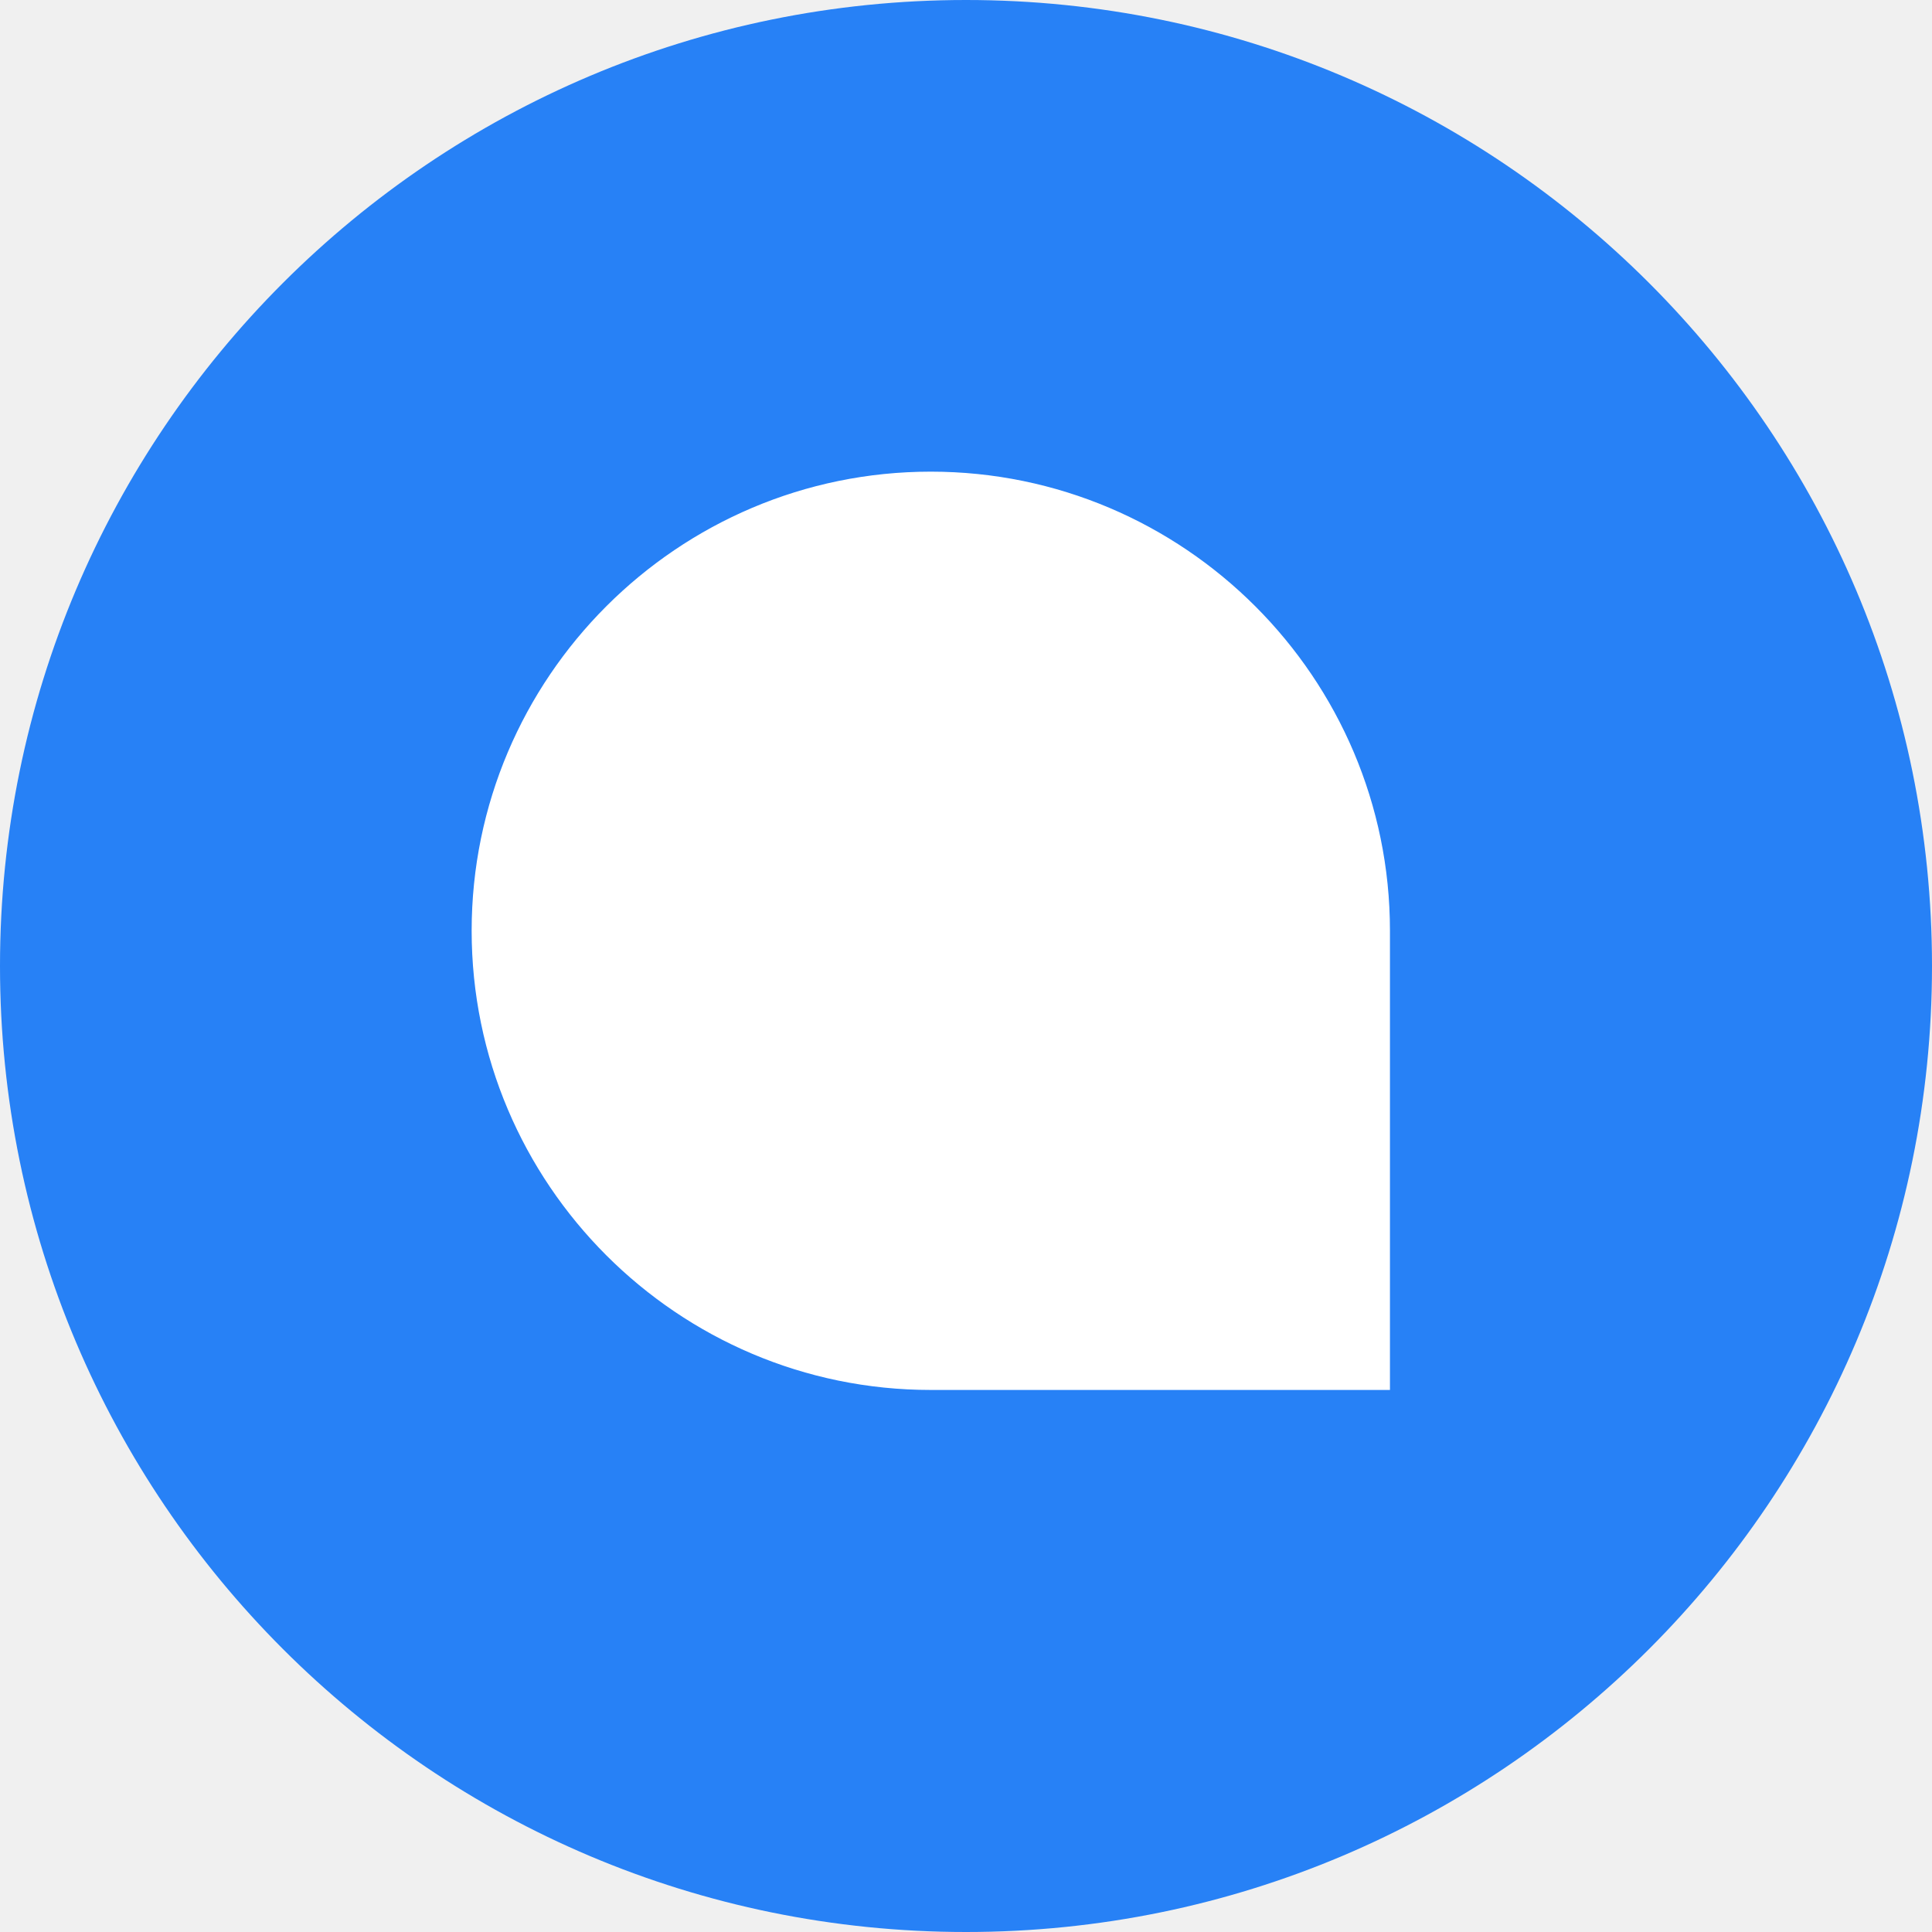
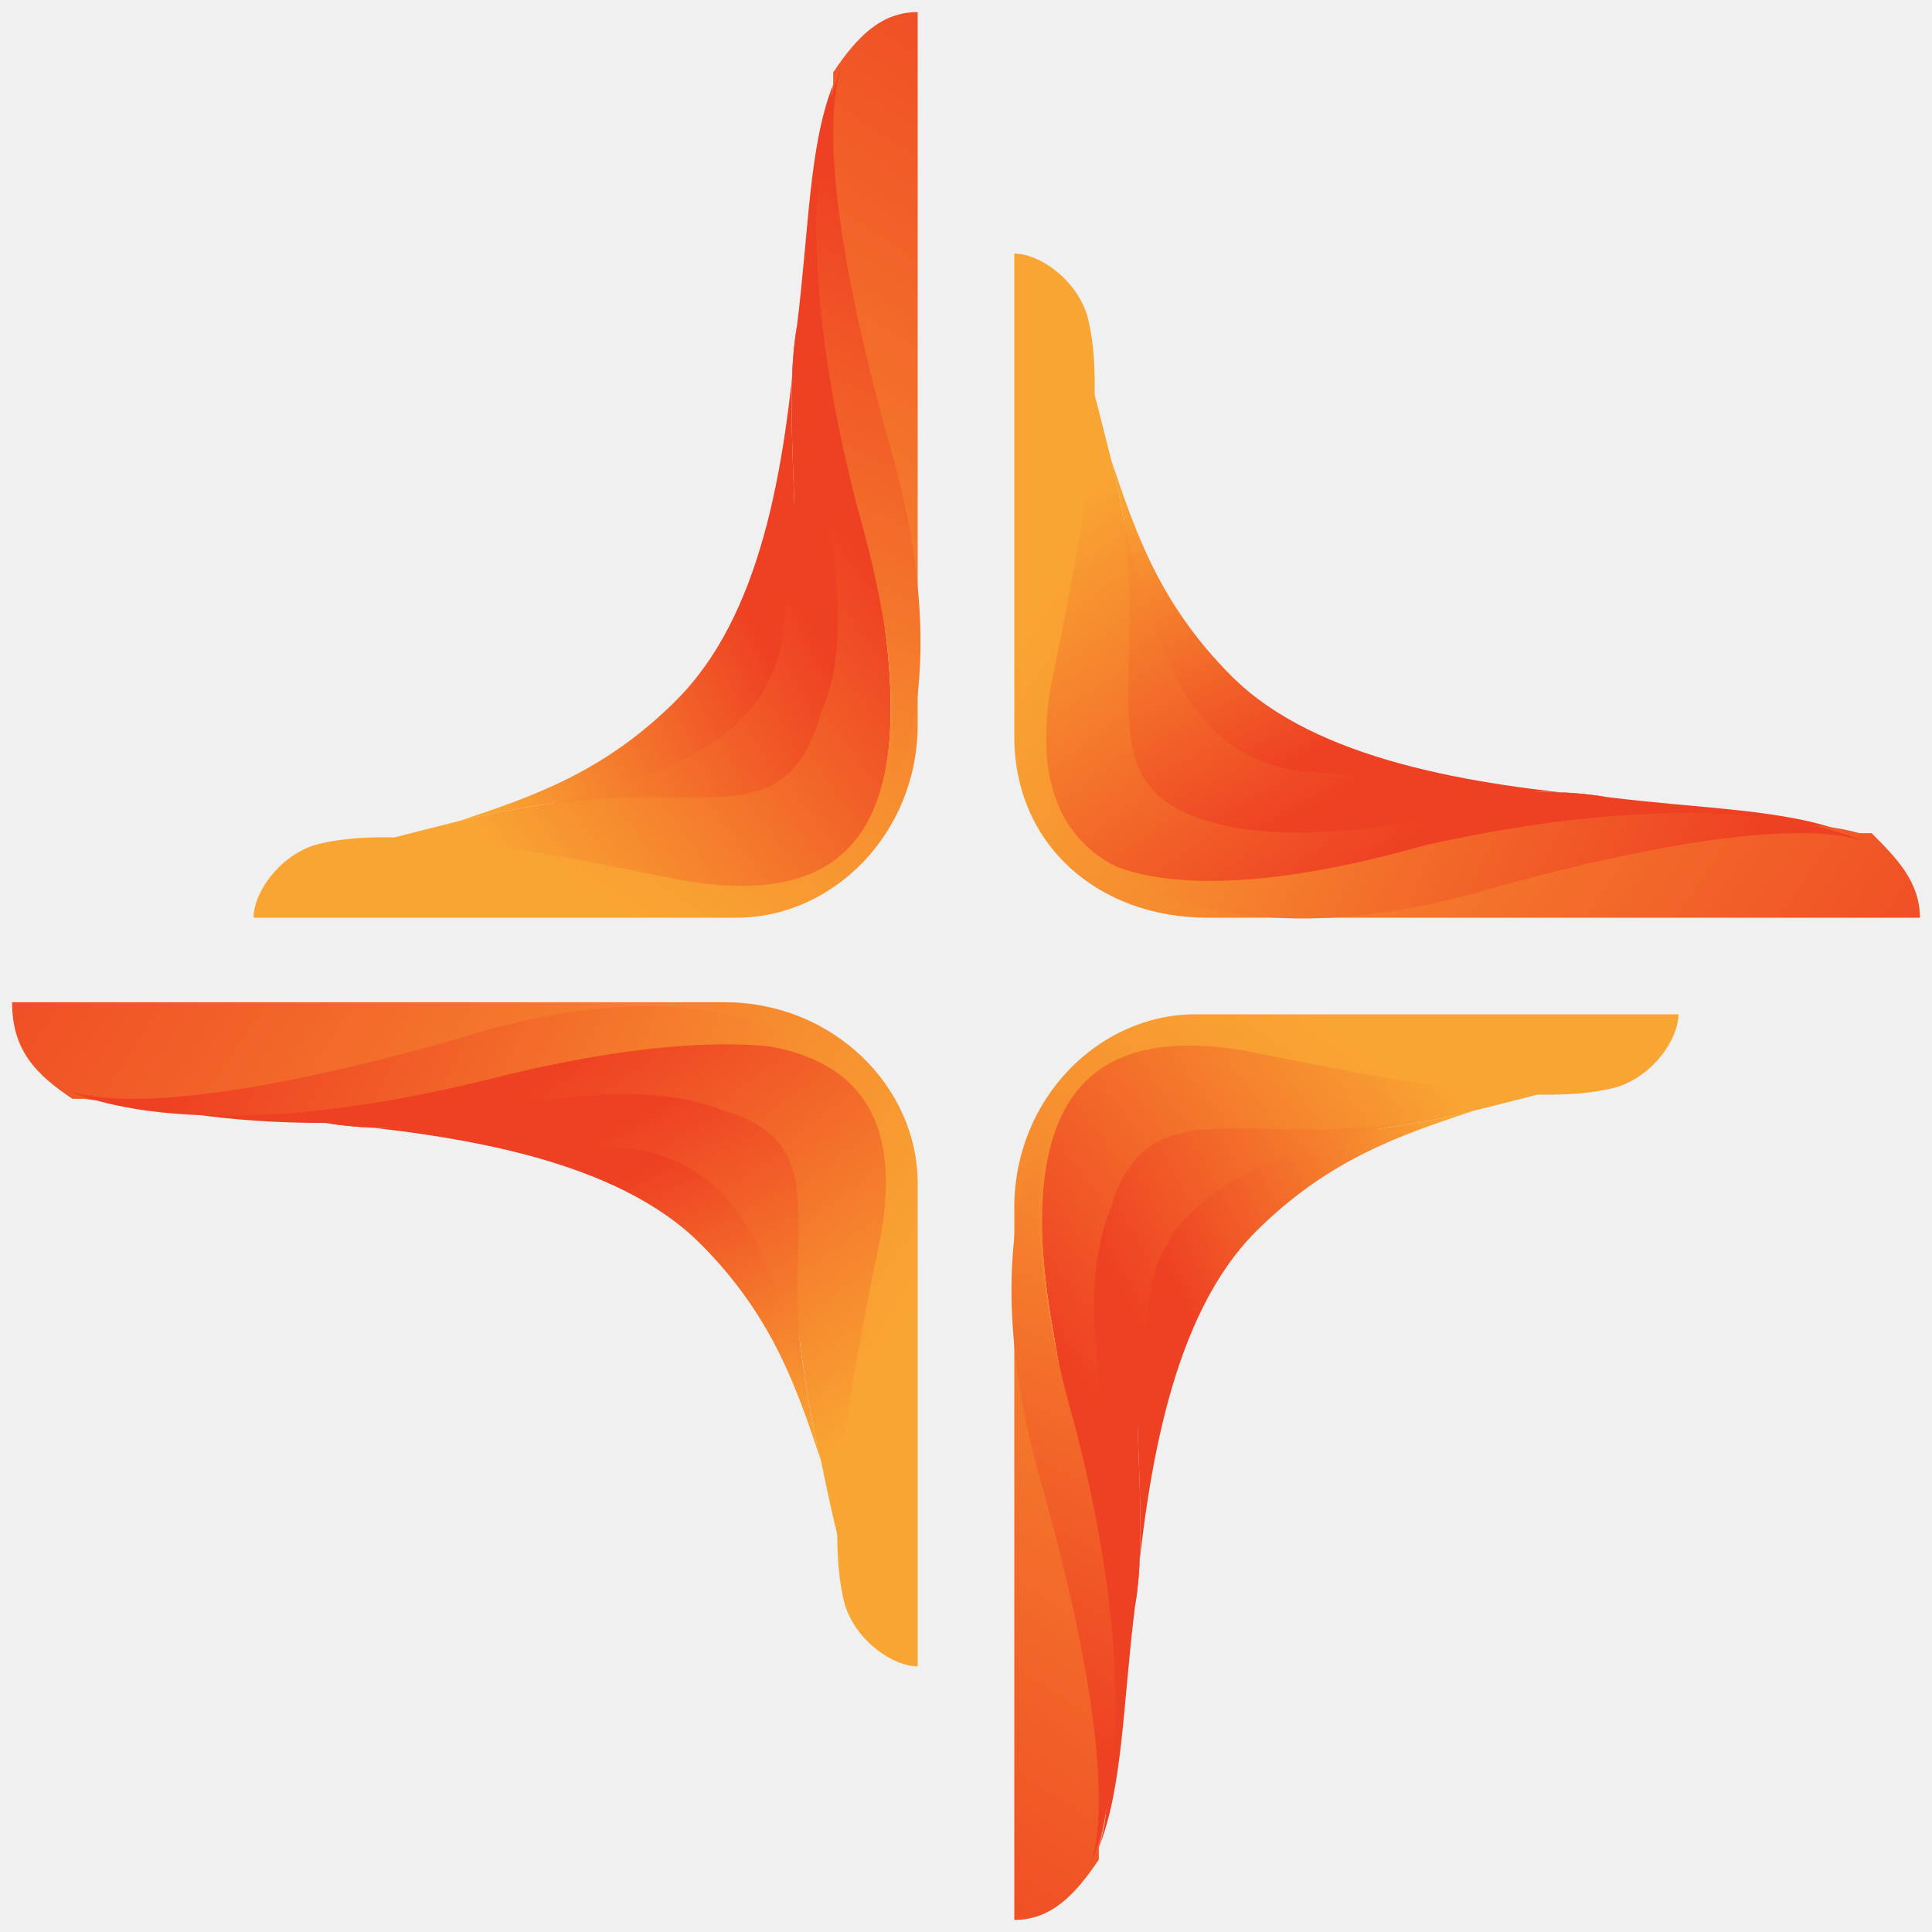
- <svg xmlns="http://www.w3.org/2000/svg" width="16" height="16" viewBox="0 0 16 16" fill="none">
-   <g clip-path="url(#woot-logo-clip-2342424e23u32098)">
-     <path d="M8 16C12.418 16 16 12.418 16 8C16 3.582 12.418 0 8 0C3.582 0 0 3.582 0 8C0 12.418 3.582 16 8 16Z" fill="#2781F6" />
-     <path d="M11.417 11.417H7.708C5.664 11.417 4 9.753 4 7.708C4 5.664 5.664 4 7.708 4C9.753 4 11.417 5.664 11.417 7.708V11.417Z" fill="white" stroke="white" stroke-width="0.188" />
+ <svg xmlns="http://www.w3.org/2000/svg" version="1.1" id="Layer_1" x="0px" y="0px" viewBox="0 0 16 16" style="enable-background:new 0 0 16 16;" xml:space="preserve">
+   <style type="text/css">
+ 	.st0{fill:url(#SVGID_1_);}
+ 	.st1{fill:url(#SVGID_2_);}
+ 	.st2{fill:url(#SVGID_3_);}
+ 	.st3{fill:url(#SVGID_4_);}
+ 	.st4{fill:url(#SVGID_5_);}
+ 	.st5{fill:url(#SVGID_6_);}
+ 	.st6{fill:url(#SVGID_7_);}
+ 	.st7{fill:url(#SVGID_8_);}
+ 	.st8{fill:url(#SVGID_9_);}
+ 	.st9{fill:url(#SVGID_10_);}
+ 	.st10{fill:url(#SVGID_11_);}
+ 	.st11{fill:url(#SVGID_12_);}
+ 	.st12{fill:url(#SVGID_13_);}
+ 	.st13{fill:url(#SVGID_14_);}
+ 	.st14{fill:url(#SVGID_15_);}
+ 	.st15{fill:url(#SVGID_16_);}
+ 	.st16{fill:url(#SVGID_17_);}
+ 	.st17{fill:url(#SVGID_18_);}
+ 	.st18{fill:url(#SVGID_19_);}
+ 	.st19{fill:url(#SVGID_20_);}
+ </style>
+   <g>
+     <g>
+       <linearGradient id="SVGID_1_" gradientUnits="userSpaceOnUse" x1="-3838.394" y1="-3672.567" x2="-3840.772" y2="-3673.715" gradientTransform="matrix(0 -1 -1 0 -3667.859 -3828.446)">
+         <stop offset="0" style="stop-color:#EE4023" />
+         <stop offset="1" style="stop-color:#F9A533" />
+       </linearGradient>
+       <path class="st0" d="M6.8,12.1c-0.2-0.6-0.4-1.2-1-1.8c-0.7-0.7-2-0.9-3.1-1c0.6,0.1,1.3,0,2.5,0C6.8,9.3,6.4,10.5,6.8,12.1z" />
+       <linearGradient id="SVGID_2_" gradientUnits="userSpaceOnUse" x1="-3837.663" y1="-3671.92" x2="-3840.854" y2="-3674.286" gradientTransform="matrix(0 -1 -1 0 -3667.859 -3828.446)">
+         <stop offset="0" style="stop-color:#EE4023" />
+         <stop offset="1" style="stop-color:#F9A533" />
+       </linearGradient>
+       <path class="st1" d="M7.4,10.2c-0.1,1-0.5,2.4-0.3,3.1C7,13,6.9,12.6,6.8,12.1c-0.4-1.6,0-2.9-1.6-2.8c-1.2,0-1.9,0.1-2.5,0    C1.9,9.3,1.2,9.2,0.7,9c0.6,0.2,2.1,0,4.4-0.4C6.9,8.4,7.5,9,7.4,10.2z" />
+       <linearGradient id="SVGID_3_" gradientUnits="userSpaceOnUse" x1="-3834.741" y1="-3667.715" x2="-3839.707" y2="-3675.176" gradientTransform="matrix(0 -1 -1 0 -3667.859 -3828.446)">
+         <stop offset="0" style="stop-color:#EE4023" />
+         <stop offset="1" style="stop-color:#F9A533" />
+       </linearGradient>
+       <path class="st2" d="M0.1,8.3H6c0.9,0,1.6,0.7,1.6,1.5v4c-0.2,0-0.5-0.2-0.6-0.5c0,0,0,0,0,0c-0.2-0.7,0.1-2.1,0.3-3.1    C7.5,9,6.9,8.4,5,8.7C2.8,9,1.3,9.2,0.7,9.1c0,0,0,0,0,0c0,0,0,0-0.1,0c0,0,0,0,0,0C0.3,8.9,0.1,8.7,0.1,8.3z" />
+       <linearGradient id="SVGID_4_" gradientUnits="userSpaceOnUse" x1="-3836.478" y1="-3669.741" x2="-3838.961" y2="-3675.118" gradientTransform="matrix(0 -1 -1 0 -3667.859 -3828.446)">
+         <stop offset="0" style="stop-color:#EE4023" />
+         <stop offset="1" style="stop-color:#F9A533" />
+       </linearGradient>
+       <path class="st3" d="M0.5,9c0,0,0.5,0.4,3.3-0.4C6,7.9,6.9,8.8,6.9,8.8S6.3,8.4,4.2,8.9C1.5,9.6,0.5,9,0.5,9z" />
+       <linearGradient id="SVGID_5_" gradientUnits="userSpaceOnUse" x1="-3837.988" y1="-3672.51" x2="-3840.919" y2="-3674.134" gradientTransform="matrix(0 -1 -1 0 -3667.859 -3828.446)">
+         <stop offset="0" style="stop-color:#EE4023" />
+         <stop offset="1" style="stop-color:#F9A533" />
+       </linearGradient>
+       <path class="st4" d="M2.7,9.3c0,0,1.4,0.1,2.3,0.2c1.1,0,1.4,0.9,1.7,2.1C6.4,10.3,7,9.5,6,9.2C5,8.8,3.6,9.4,2.7,9.3z" />
+     </g>
+     <g>
+       <linearGradient id="SVGID_6_" gradientUnits="userSpaceOnUse" x1="-3644.912" y1="3785.538" x2="-3647.29" y2="3784.389" gradientTransform="matrix(0 1 1 0 -3774.246 3650.937)">
+         <stop offset="0" style="stop-color:#EE4023" />
+         <stop offset="1" style="stop-color:#F9A533" />
+       </linearGradient>
+       <path class="st5" d="M9.2,3.8c0.2,0.6,0.4,1.2,1,1.8c0.7,0.7,2,0.9,3.1,1c-0.6-0.1-1.3,0-2.5,0C9.2,6.7,9.6,5.4,9.2,3.8z" />
+       <linearGradient id="SVGID_7_" gradientUnits="userSpaceOnUse" x1="-3644.18" y1="3786.184" x2="-3647.371" y2="3783.818" gradientTransform="matrix(0 1 1 0 -3774.246 3650.937)">
+         <stop offset="0" style="stop-color:#EE4023" />
+         <stop offset="1" style="stop-color:#F9A533" />
+       </linearGradient>
+       <path class="st6" d="M8.6,5.8c0.1-1,0.5-2.4,0.3-3.1C9,3,9.1,3.4,9.2,3.8c0.4,1.6,0,2.9,1.6,2.8c1.2,0,1.9-0.1,2.5,0    c0.8,0.1,1.5,0.1,2,0.3c-0.6-0.2-2.1,0-4.4,0.4C9.1,7.6,8.5,6.9,8.6,5.8z" />
+       <linearGradient id="SVGID_8_" gradientUnits="userSpaceOnUse" x1="-3641.257" y1="3790.388" x2="-3646.223" y2="3782.927" gradientTransform="matrix(0 1 1 0 -3774.246 3650.937)">
+         <stop offset="0" style="stop-color:#EE4023" />
+         <stop offset="1" style="stop-color:#F9A533" />
+       </linearGradient>
+       <path class="st7" d="M15.9,7.6H10C9.1,7.6,8.4,7,8.4,6.1v-4c0.2,0,0.5,0.2,0.6,0.5c0,0,0,0,0,0c0.2,0.7-0.1,2.1-0.3,3.1    C8.5,6.9,9.1,7.6,11,7.3c2.3-0.4,3.7-0.6,4.4-0.4c0,0,0,0,0,0c0,0,0,0,0.1,0c0,0,0,0,0,0C15.7,7.1,15.9,7.3,15.9,7.6z" />
+       <linearGradient id="SVGID_9_" gradientUnits="userSpaceOnUse" x1="-3642.994" y1="3788.362" x2="-3645.477" y2="3782.985" gradientTransform="matrix(0 1 1 0 -3774.246 3650.937)">
+         <stop offset="0" style="stop-color:#EE4023" />
+         <stop offset="1" style="stop-color:#F9A533" />
+       </linearGradient>
+       <path class="st8" d="M15.5,7c0,0-0.5-0.4-3.3,0.4C10,8,9.1,7.1,9.1,7.1s0.6,0.5,2.7-0.1C14.5,6.4,15.5,7,15.5,7z" />
+       <linearGradient id="SVGID_10_" gradientUnits="userSpaceOnUse" x1="-3644.503" y1="3785.588" x2="-3647.432" y2="3783.964" gradientTransform="matrix(0 1 1 0 -3774.246 3650.937)">
+         <stop offset="0" style="stop-color:#EE4023" />
+         <stop offset="1" style="stop-color:#F9A533" />
+       </linearGradient>
+       <path class="st9" d="M13.3,6.6c0,0-1.4-0.1-2.3-0.2c-1.1,0-1.4-0.9-1.7-2.1C9.5,5.7,9,6.5,10,6.8C11,7.1,12.4,6.6,13.3,6.6z" />
+     </g>
+     <g>
+       <linearGradient id="SVGID_11_" gradientUnits="userSpaceOnUse" x1="-7436.218" y1="155.215" x2="-7438.595" y2="154.067" gradientTransform="matrix(-1 0 0 1 -7426.26 -143.9337)">
+         <stop offset="0" style="stop-color:#EE4023" />
+         <stop offset="1" style="stop-color:#F9A533" />
+       </linearGradient>
+       <path class="st10" d="M12.2,9.2c-0.6,0.2-1.2,0.4-1.8,1c-0.7,0.7-0.9,2-1,3.1c0.1-0.6,0-1.3,0-2.5C9.3,9.2,10.6,9.6,12.2,9.2z" />
+       <linearGradient id="SVGID_12_" gradientUnits="userSpaceOnUse" x1="-7435.486" y1="155.861" x2="-7438.677" y2="153.496" gradientTransform="matrix(-1 0 0 1 -7426.26 -143.9337)">
+         <stop offset="0" style="stop-color:#EE4023" />
+         <stop offset="1" style="stop-color:#F9A533" />
+       </linearGradient>
+       <path class="st11" d="M10.2,8.6c1,0.1,2.4,0.5,3.1,0.3C13,9,12.6,9.1,12.2,9.2c-1.6,0.4-2.9,0-2.8,1.6c0,1.2,0.1,1.9,0,2.5    c-0.1,0.8-0.1,1.5-0.3,2c0.2-0.6,0-2.1-0.4-4.4C8.4,9,9,8.4,10.2,8.6z" />
+       <linearGradient id="SVGID_13_" gradientUnits="userSpaceOnUse" x1="-7432.565" y1="160.067" x2="-7437.531" y2="152.606" gradientTransform="matrix(-1 0 0 1 -7426.26 -143.9337)">
+         <stop offset="0" style="stop-color:#EE4023" />
+         <stop offset="1" style="stop-color:#F9A533" />
+       </linearGradient>
+       <path class="st12" d="M8.4,15.9V10c0-0.9,0.7-1.6,1.5-1.6h4c0,0.2-0.2,0.5-0.5,0.6c0,0,0,0,0,0c-0.7,0.2-2.1-0.1-3.1-0.3    C9.1,8.5,8.4,9,8.7,10.9c0.4,2.3,0.6,3.7,0.4,4.4c0,0,0,0,0,0c0,0,0,0,0,0.1c0,0,0,0,0,0C8.9,15.7,8.7,15.9,8.4,15.9z" />
+       <linearGradient id="SVGID_14_" gradientUnits="userSpaceOnUse" x1="-7434.306" y1="158.043" x2="-7436.79" y2="152.665" gradientTransform="matrix(-1 0 0 1 -7426.26 -143.9337)">
+         <stop offset="0" style="stop-color:#EE4023" />
+         <stop offset="1" style="stop-color:#F9A533" />
+       </linearGradient>
+       <path class="st13" d="M9,15.5c0,0,0.4-0.5-0.4-3.3C8,10,8.8,9.1,8.8,9.1s-0.5,0.6,0.1,2.7C9.6,14.5,9,15.5,9,15.5z" />
+       <linearGradient id="SVGID_15_" gradientUnits="userSpaceOnUse" x1="-7435.81" y1="155.268" x2="-7438.74" y2="153.644" gradientTransform="matrix(-1 0 0 1 -7426.26 -143.9337)">
+         <stop offset="0" style="stop-color:#EE4023" />
+         <stop offset="1" style="stop-color:#F9A533" />
+       </linearGradient>
+       <path class="st14" d="M9.3,13.3c0,0,0.1-1.4,0.2-2.3c0-1.1,0.9-1.4,2.1-1.7C10.3,9.5,9.5,9,9.2,10C8.8,11,9.4,12.3,9.3,13.3z" />
+     </g>
+     <g>
+       <linearGradient id="SVGID_16_" gradientUnits="userSpaceOnUse" x1="6.041" y1="13.299" x2="3.668" y2="12.152" gradientTransform="matrix(1 0 0 -1 0 18)">
+         <stop offset="0" style="stop-color:#EE4023" />
+         <stop offset="1" style="stop-color:#F9A533" />
+       </linearGradient>
+       <path class="st15" d="M3.8,6.8c0.6-0.2,1.2-0.4,1.8-1c0.7-0.7,0.9-1.9,1-3.1c-0.1,0.6,0,1.3,0,2.5C6.7,6.8,5.4,6.4,3.8,6.8z" />
+       <linearGradient id="SVGID_17_" gradientUnits="userSpaceOnUse" x1="6.768" y1="13.947" x2="3.583" y2="11.586" gradientTransform="matrix(1 0 0 -1 0 18)">
+         <stop offset="0" style="stop-color:#EE4023" />
+         <stop offset="1" style="stop-color:#F9A533" />
+       </linearGradient>
+       <path class="st16" d="M5.8,7.4c-1-0.1-2.4-0.5-3.1-0.3C3,7,3.4,6.9,3.8,6.8c1.6-0.4,2.9,0,2.8-1.6c0-1.2-0.1-1.9,0-2.5    c0.1-0.8,0.1-1.5,0.3-2C6.8,1.3,7,2.8,7.3,5C7.6,6.9,7,7.5,5.8,7.4z" />
+       <linearGradient id="SVGID_18_" gradientUnits="userSpaceOnUse" x1="9.688" y1="18.137" x2="4.733" y2="10.693" gradientTransform="matrix(1 0 0 -1 0 18)">
+         <stop offset="0" style="stop-color:#EE4023" />
+         <stop offset="1" style="stop-color:#F9A533" />
+       </linearGradient>
+       <path class="st17" d="M7.6,0.1V6c0,0.9-0.7,1.6-1.5,1.6h-4c0-0.2,0.2-0.5,0.5-0.6c0,0,0,0,0,0c0.7-0.2,2.1,0.1,3.1,0.3    C7,7.5,7.6,6.9,7.3,5C7,2.8,6.8,1.3,6.9,0.7c0,0,0,0,0,0c0,0,0,0,0-0.1c0,0,0,0,0,0C7.1,0.3,7.3,0.1,7.6,0.1z" />
+       <linearGradient id="SVGID_19_" gradientUnits="userSpaceOnUse" x1="7.953" y1="16.116" x2="5.478" y2="10.755" gradientTransform="matrix(1 0 0 -1 0 18)">
+         <stop offset="0" style="stop-color:#EE4023" />
+         <stop offset="1" style="stop-color:#F9A533" />
+       </linearGradient>
+       <path class="st18" d="M7,0.5c0,0-0.4,0.5,0.4,3.3C8,6,7.2,6.9,7.2,6.9s0.5-0.6-0.1-2.7C6.4,1.5,7,0.5,7,0.5z" />
+       <linearGradient id="SVGID_20_" gradientUnits="userSpaceOnUse" x1="6.45" y1="13.347" x2="3.527" y2="11.727" gradientTransform="matrix(1 0 0 -1 0 18)">
+         <stop offset="0" style="stop-color:#EE4023" />
+         <stop offset="1" style="stop-color:#F9A533" />
+       </linearGradient>
+       <path class="st19" d="M6.7,2.7c0,0-0.1,1.4-0.2,2.3c0,1.1-0.9,1.4-2.1,1.7C5.7,6.4,6.5,7,6.8,5.9C7.2,5,6.6,3.6,6.7,2.7z" />
+     </g>
  </g>
-   <defs>
-     <clipPath id="woot-logo-clip-2342424e23u32098">
-       <rect width="16" height="16" fill="white" />
-     </clipPath>
-   </defs>
</svg>
